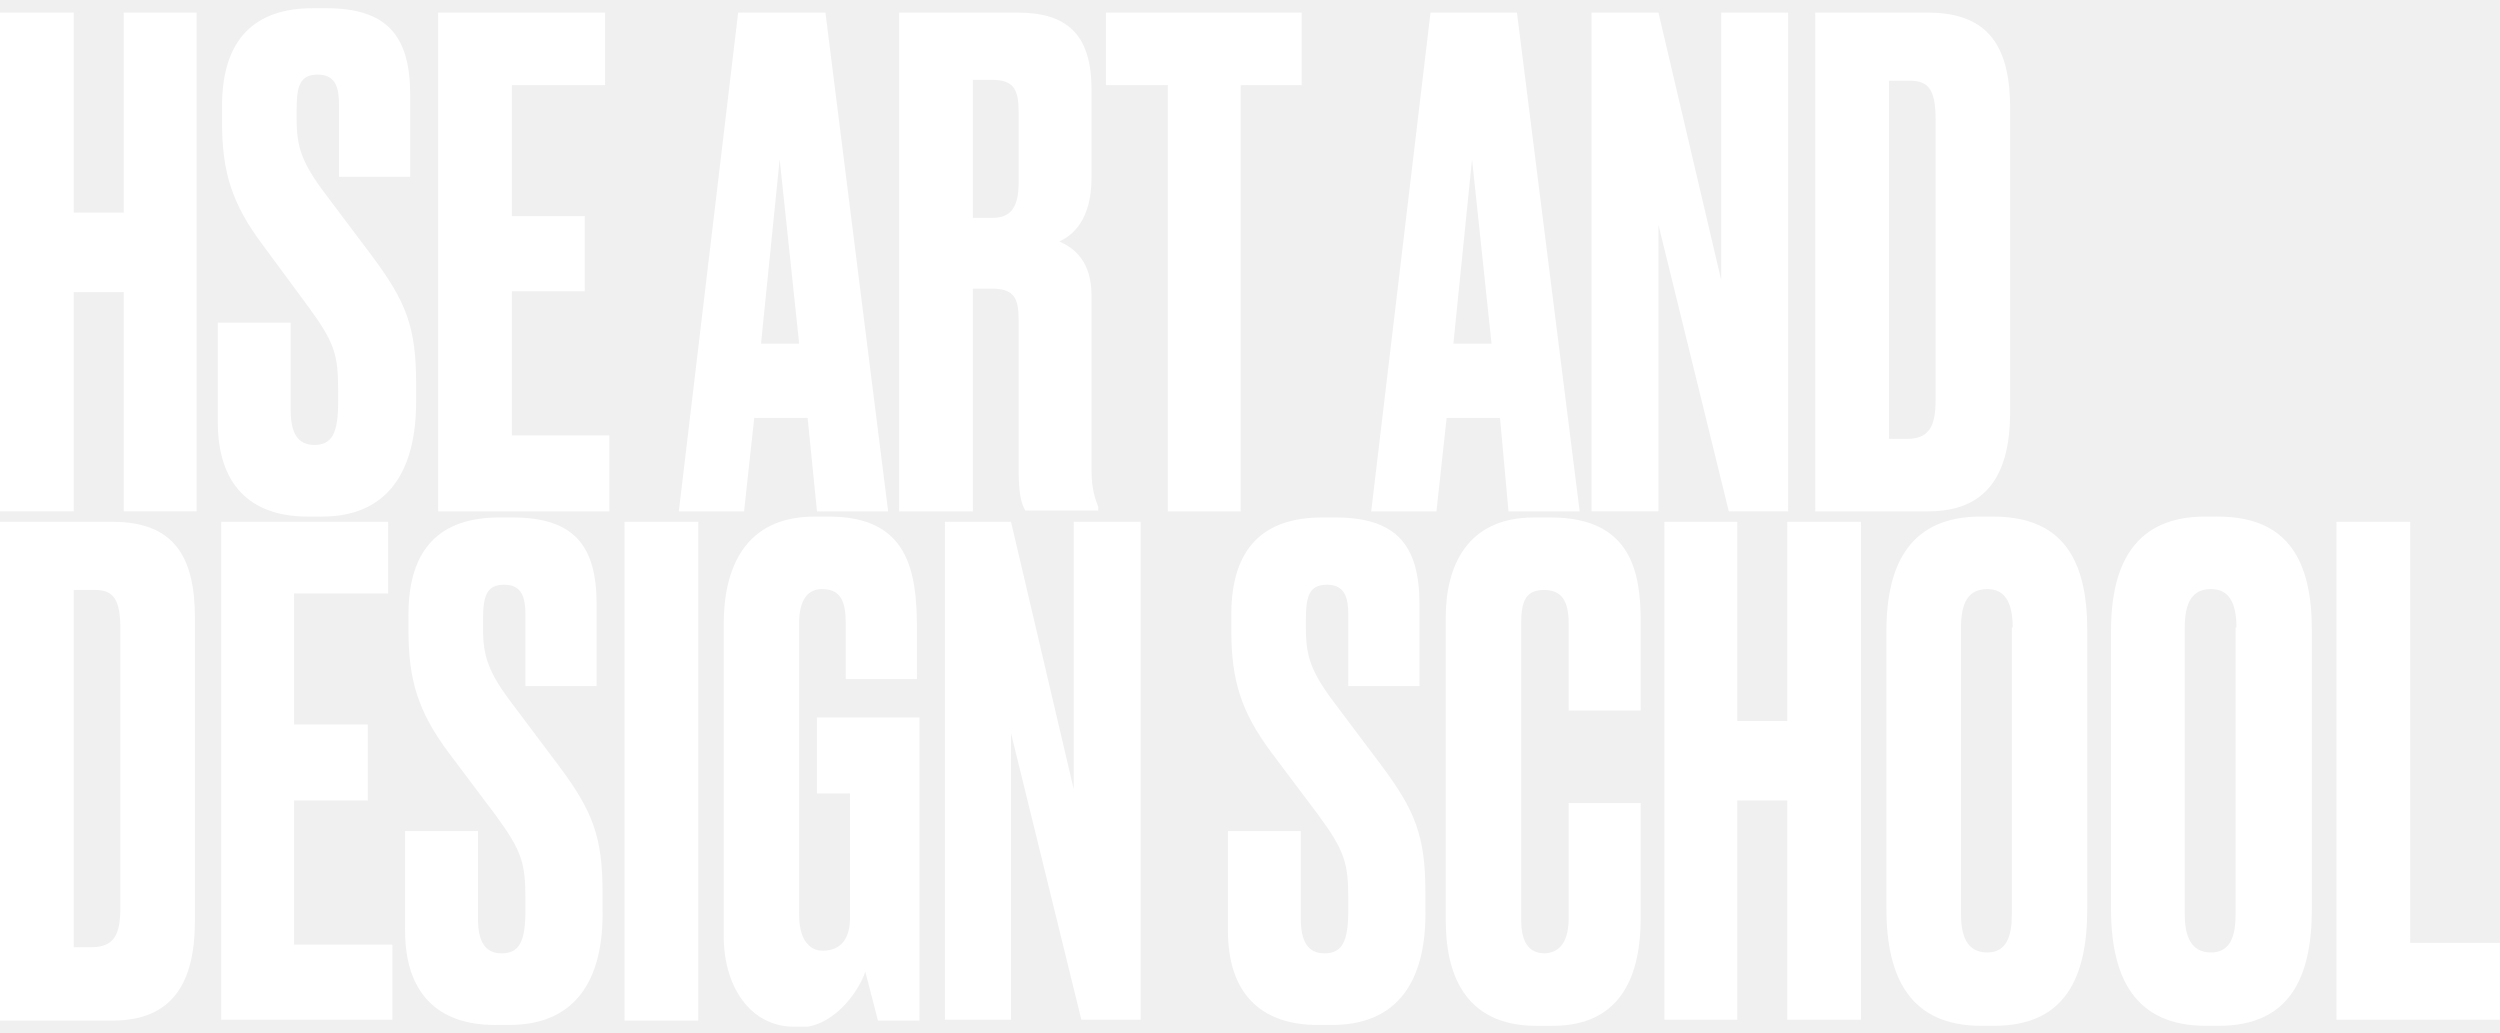
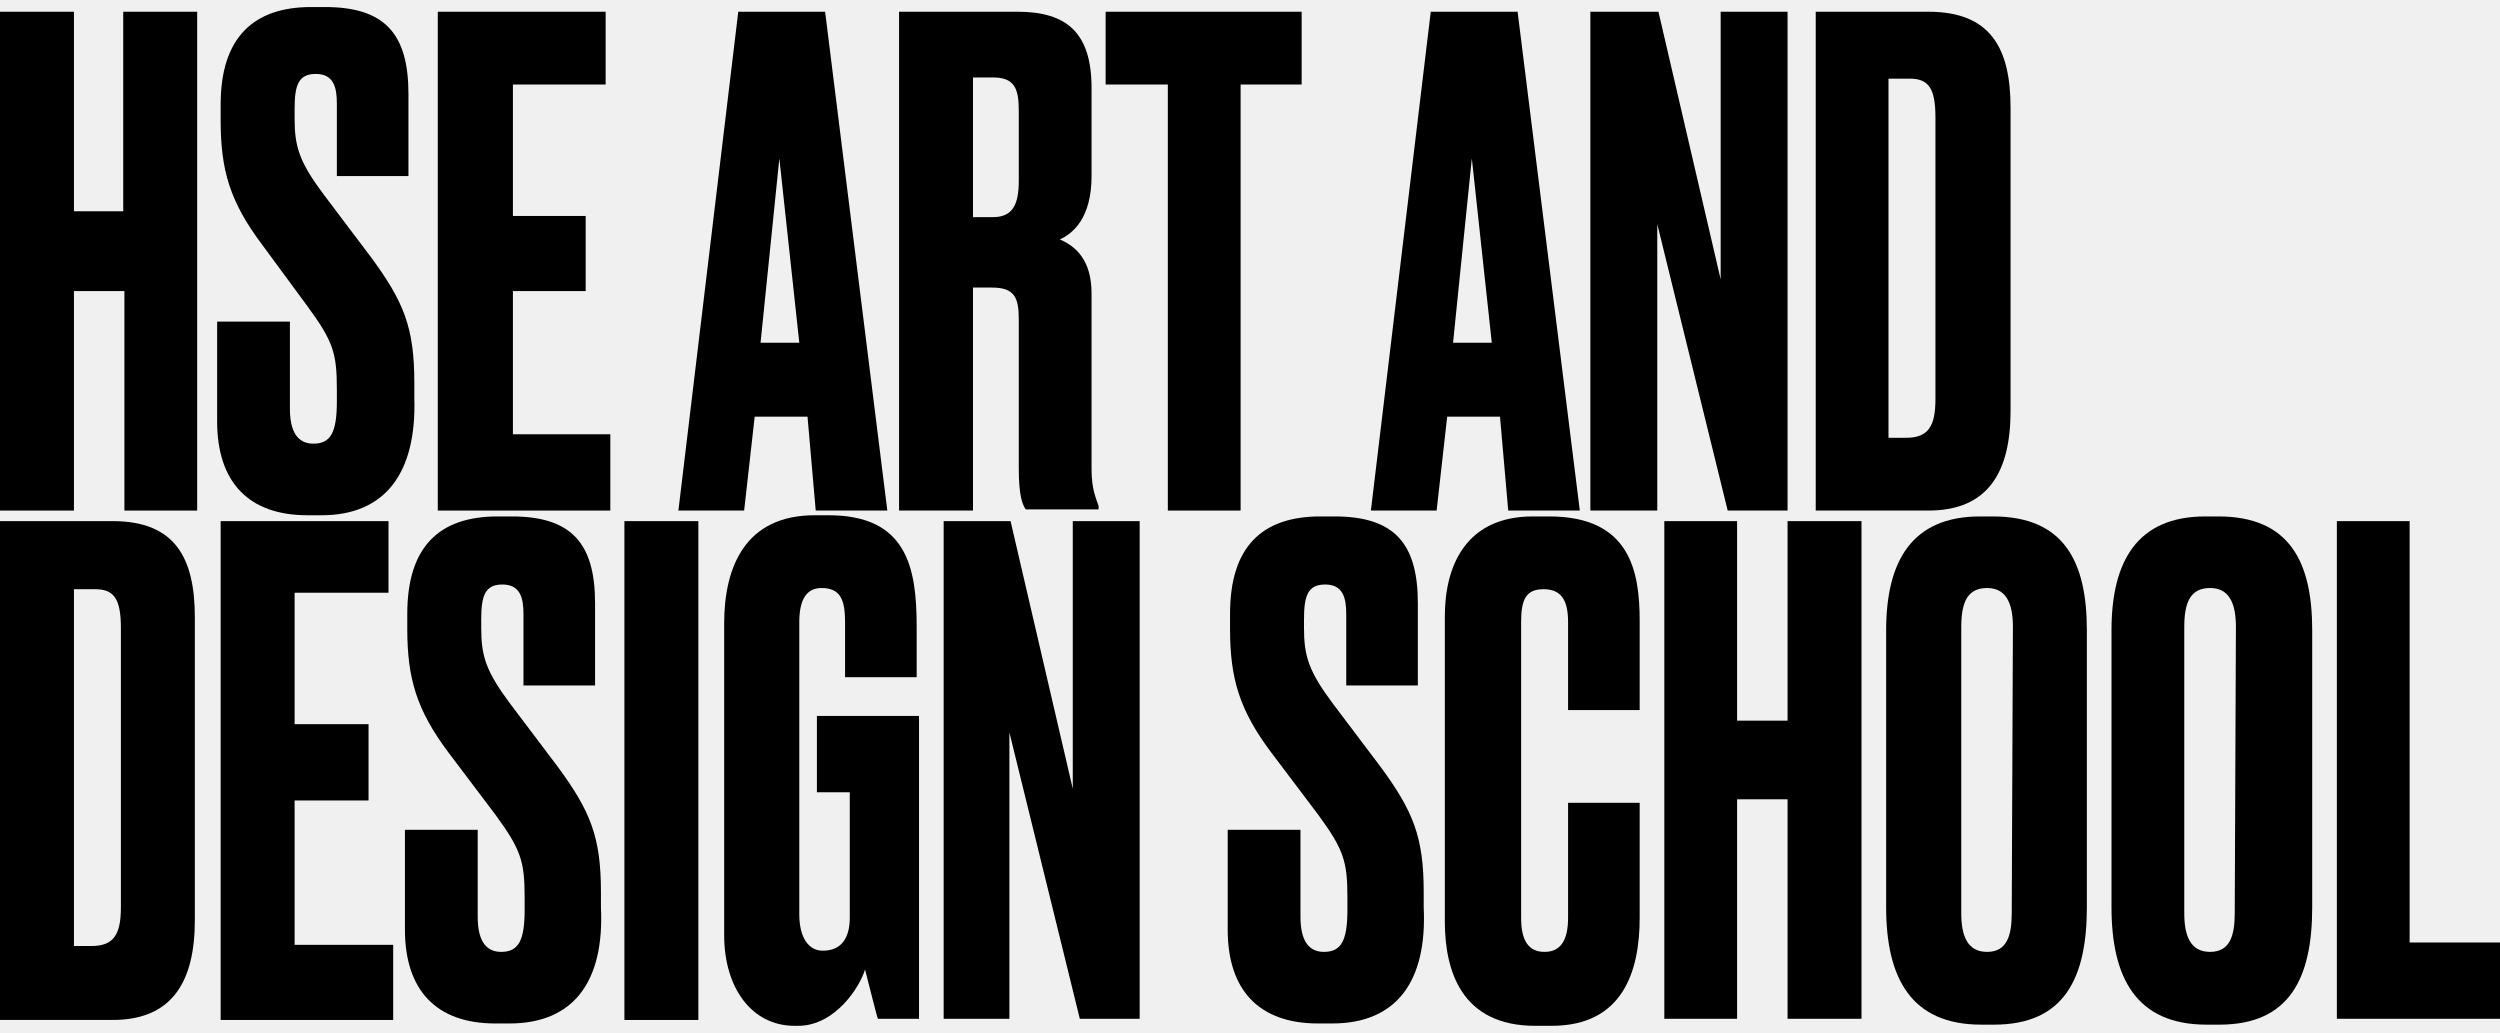
- <svg xmlns="http://www.w3.org/2000/svg" width="213" height="88" viewBox="0 0 213 88" fill="none">
-   <g clip-path="url(#clip0_26_128)">
-     <path d="M10.542 1.072V18.115H6.282V1.072H0V43.566H6.282V24.887H10.542V43.566H16.751V1.072H10.542Z" fill="white" />
-     <path d="M27.438 44.013H26.211C21.229 44.013 18.557 41.185 18.557 35.975V27.491H24.767V34.933C24.767 36.868 25.344 37.91 26.788 37.91C28.305 37.91 28.81 36.868 28.81 34.264V33.296C28.81 30.245 28.521 29.203 26.283 26.152L22.384 20.868C19.712 17.296 18.918 14.617 18.918 10.375V9.035C18.918 3.305 21.734 0.7 26.644 0.7H27.799C32.926 0.7 34.947 3.007 34.947 8.068V15.063H28.882V8.886C28.882 7.472 28.593 6.356 27.077 6.356C25.561 6.356 25.272 7.323 25.272 9.333V10.151C25.272 12.533 25.705 13.872 27.799 16.626L31.77 21.91C34.586 25.705 35.453 27.863 35.453 32.626V33.966C35.525 40.291 32.926 44.013 27.438 44.013Z" fill="white" />
-     <path d="M51.554 1.075V7.252H43.612V18.415H49.821V24.815H43.612V37.095H51.915V43.569H37.33V1.075H51.554Z" fill="white" />
-     <path d="M68.81 35.606H64.261L63.395 43.569H57.835L62.89 1.075H70.327L75.67 43.569H69.605L68.81 35.606ZM68.088 29.281L66.428 13.578L64.839 29.281H68.088V29.281Z" fill="white" />
-     <path d="M82.889 43.569H76.607V1.075H86.716C90.904 1.075 92.998 2.936 92.998 7.624V15.141C92.998 18.713 91.409 20.052 90.254 20.573C91.626 21.169 92.998 22.36 92.998 25.188V40.072C92.998 41.783 93.359 42.602 93.575 43.197V43.495H87.366C87.077 43.048 86.788 42.304 86.788 39.997V27.271C86.788 25.411 86.427 24.592 84.478 24.592H82.889V43.569ZM82.889 18.564H84.55C86.283 18.564 86.788 17.448 86.788 15.513V9.559C86.788 7.699 86.427 6.806 84.55 6.806H82.889V18.564Z" fill="white" />
-     <path d="M105.705 7.252V43.569H99.496V7.252H94.225V1.075H110.904V7.252H105.705Z" fill="white" />
-     <path d="M127.801 35.606H123.252L122.385 43.569H116.826L121.88 1.075H129.245L134.588 43.569H128.523L127.801 35.606ZM127.079 29.281L125.418 13.578L123.829 29.281H127.079Z" fill="white" />
-     <path d="M141.301 1.073L146.644 23.845V1.073H152.348V43.567H147.294L141.301 19.157V43.567H135.597V1.073H141.301Z" fill="white" />
-     <path d="M154.659 1.075H164.262C169.605 1.075 171.265 4.201 171.265 9.262V35.085C171.265 40.295 169.388 43.569 164.262 43.569H154.659V1.075ZM160.94 37.392H162.457C164.334 37.392 164.912 36.35 164.912 34.118V10.155C164.912 7.699 164.334 6.88 162.745 6.88H160.94V37.392Z" fill="white" />
-     <path d="M0 44.459H9.603C14.946 44.459 16.607 47.585 16.607 52.646V78.469C16.607 83.679 14.729 86.953 9.603 86.953H0V44.459ZM6.282 80.702H7.798C9.675 80.702 10.253 79.66 10.253 77.428V53.539C10.253 51.083 9.675 50.264 8.087 50.264H6.282V80.702Z" fill="white" />
-     <path d="M33.07 44.459V50.562H25.055V61.725H31.337V68.2H25.055V80.479H33.431V86.879H18.846V44.459H33.07Z" fill="white" />
-     <path d="M43.394 87.327H42.167C37.185 87.327 34.513 84.499 34.513 79.29V70.806H40.723V78.248C40.723 80.183 41.3 81.225 42.744 81.225C44.261 81.225 44.766 80.183 44.766 77.578V76.611C44.766 73.559 44.477 72.518 42.239 69.466L38.268 64.183C35.596 60.61 34.802 57.931 34.802 53.689V52.35C34.802 46.694 37.546 44.089 42.528 44.089H43.683C48.809 44.089 50.831 46.396 50.831 51.457V58.452H44.766V52.35C44.766 50.936 44.477 49.819 42.961 49.819C41.445 49.819 41.156 50.787 41.156 52.796V53.541C41.156 55.922 41.589 57.261 43.683 60.015L47.654 65.299C50.47 69.094 51.337 71.252 51.337 76.015V77.355C51.481 83.681 48.882 87.327 43.394 87.327Z" fill="white" />
-     <path d="M59.493 44.459H53.211V86.953H59.493V44.459Z" fill="white" />
-     <path d="M67.653 87.475C63.971 87.475 61.66 84.126 61.66 79.735V53.167C61.66 48.404 63.465 44.013 69.386 44.013H70.613C77.328 44.013 78.123 48.553 78.123 53.539V57.856H72.057V53.093C72.057 51.232 71.624 50.19 70.036 50.19C68.736 50.19 68.086 51.232 68.086 53.093V77.949C68.086 79.958 68.88 81 70.108 81C71.696 81 72.418 79.884 72.418 78.247V67.605H69.603V61.13H78.339V86.954H74.801C74.729 86.731 74.224 84.647 73.718 82.786C73.285 84.2 71.191 87.549 68.014 87.549H67.653V87.475Z" fill="white" />
-     <path d="M86.138 44.459L91.481 67.232V44.459H97.185V86.879H92.131L86.138 62.469V86.879H80.506V44.459H86.138Z" fill="white" />
-     <path d="M113.501 87.327H112.273C107.291 87.327 104.62 84.499 104.62 79.29V70.806H110.829V78.248C110.829 80.183 111.407 81.225 112.851 81.225C114.367 81.225 114.873 80.183 114.873 77.578V76.611C114.873 73.559 114.584 72.518 112.345 69.466L108.374 64.183C105.703 60.61 104.908 57.931 104.908 53.689V52.35C104.908 46.694 107.652 44.089 112.634 44.089H113.789C118.916 44.089 120.938 46.396 120.938 51.457V58.452H114.873V52.35C114.873 50.936 114.584 49.819 113.067 49.819C111.551 49.819 111.262 50.787 111.262 52.796V53.541C111.262 55.922 111.696 57.261 113.789 60.015L117.761 65.299C120.577 69.094 121.443 71.252 121.443 76.015V77.355C121.587 83.681 118.988 87.327 113.501 87.327Z" fill="white" />
-     <path d="M133.649 78.248V68.424H139.786V78.248C139.786 82.788 138.342 87.402 132.277 87.402H130.905C124.623 87.402 123.179 82.713 123.179 78.471V52.573C123.179 48.257 124.984 44.089 130.688 44.089H132.132C138.992 44.089 139.786 48.778 139.786 52.945V60.536H133.649V53.094C133.649 51.233 133.071 50.266 131.555 50.266C130.039 50.266 129.605 51.159 129.605 53.094V78.322C129.605 80.183 130.183 81.225 131.627 81.225C133.071 81.15 133.649 79.96 133.649 78.248Z" fill="white" />
-     <path d="M152.277 68.2H148.017V86.879H141.807V44.459H148.017V61.427H152.277V44.459H158.558V86.879H152.277V68.2Z" fill="white" />
-     <path d="M177.835 77.428C177.835 83.382 175.886 87.4 169.893 87.4H168.81C162.817 87.4 160.723 83.382 160.723 77.428V53.763C160.723 47.883 162.889 44.013 168.738 44.013H169.821C175.886 44.013 177.835 47.883 177.835 53.688V77.428ZM171.481 53.465C171.481 51.232 170.759 50.19 169.315 50.19C167.727 50.19 167.077 51.307 167.077 53.465V77.875C167.077 79.735 167.582 81.149 169.315 81.149C170.976 81.149 171.409 79.735 171.409 77.875V53.465H171.481Z" fill="white" />
-     <path d="M196.971 77.428C196.971 83.382 195.022 87.4 189.029 87.4H187.946C181.953 87.4 179.859 83.382 179.859 77.428V53.763C179.859 47.883 182.025 44.013 187.873 44.013H188.957C195.022 44.013 196.971 47.883 196.971 53.688V77.428V77.428ZM190.545 53.465C190.545 51.232 189.823 50.19 188.379 50.19C186.79 50.19 186.141 51.307 186.141 53.465V77.875C186.141 79.735 186.646 81.149 188.379 81.149C190.04 81.149 190.473 79.735 190.473 77.875V53.465H190.545Z" fill="white" />
-     <path d="M205.347 44.459V80.33H213V86.879H199.065V44.459H205.347Z" fill="white" />
+ <svg xmlns="http://www.w3.org/2000/svg" xmlns:xlink="http://www.w3.org/1999/xlink" version="1.1" id="Layer_1" x="0px" y="0px" viewBox="0 0 213 88" style="enable-background:new 0 0 213 88;" xml:space="preserve">
+   <style type="text/css">
+ 	.st0{clip-path:url(#SVGID_00000137838430446995494180000016860364459842692257_);}
+ </style>
+   <g>
+     <defs>
+       <rect id="SVGID_1_" y="0.6" width="213" height="86.8" />
+     </defs>
+     <clipPath id="SVGID_00000055672791669454913030000017204586246059435951_">
+       <use xlink:href="#SVGID_1_" style="overflow:visible;" />
+     </clipPath>
+     <g style="clip-path:url(#SVGID_00000055672791669454913030000017204586246059435951_);">
+       <path d="M10.5,1v17H6.3V1H0v42.5h6.3V24.8h4.3v18.7h6.2V1H10.5z" />
+       <path d="M27.4,43.9h-1.2c-5,0-7.7-2.8-7.7-8v-8.5h6.2v7.4c0,1.9,0.6,3,2,3c1.5,0,2-1,2-3.6v-1c0-3.1-0.3-4.1-2.5-7.1l-3.9-5.3    c-2.7-3.6-3.5-6.3-3.5-10.5V8.9c0-5.7,2.8-8.3,7.7-8.3h1.2c5.1,0,7.1,2.3,7.1,7.4v7h-6.1V8.8c0-1.4-0.3-2.5-1.8-2.5    c-1.5,0-1.8,1-1.8,3v0.8c0,2.4,0.4,3.7,2.5,6.5l4,5.3c2.8,3.8,3.7,6,3.7,10.7v1.3C35.5,40.2,32.9,43.9,27.4,43.9z" />
+       <path d="M51.6,1v6.2h-7.9v11.2h6.2v6.4h-6.2V37h8.3v6.5H37.3V1H51.6z" />
+       <path d="M68.8,35.5h-4.5l-0.9,8h-5.6L62.9,1h7.4l5.3,42.5h-6.1L68.8,35.5z M68.1,29.2l-1.7-15.7l-1.6,15.7H68.1L68.1,29.2z" />
+       <path d="M82.9,43.5h-6.3V1h10.1C90.9,1,93,2.8,93,7.5v7.5c0,3.6-1.6,4.9-2.7,5.4c1.4,0.6,2.7,1.8,2.7,4.6V40    c0,1.7,0.4,2.5,0.6,3.1v0.3h-6.2c-0.3-0.4-0.6-1.2-0.6-3.5V27.2c0-1.9-0.4-2.7-2.3-2.7h-1.6V43.5z M82.9,18.5h1.7    c1.7,0,2.2-1.1,2.2-3.1v-6c0-1.9-0.4-2.8-2.2-2.8h-1.7V18.5z" />
+       <path d="M105.7,7.2v36.3h-6.2V7.2h-5.3V1h16.7v6.2H105.7z" />
+       <path d="M127.8,35.5h-4.5l-0.9,8h-5.6L121.9,1h7.4l5.3,42.5h-6.1L127.8,35.5z M127.1,29.2l-1.7-15.7l-1.6,15.7H127.1z" />
+       <path d="M141.3,1l5.3,22.8V1h5.7v42.5h-5.1l-6-24.4v24.4h-5.7V1H141.3z" />
+       <path d="M154.7,1h9.6c5.3,0,7,3.1,7,8.2V35c0,5.2-1.9,8.5-7,8.5h-9.6V1z M160.9,37.3h1.5c1.9,0,2.5-1,2.5-3.3v-24    c0-2.5-0.6-3.3-2.2-3.3h-1.8V37.3z" />
+       <path d="M0,44.4h9.6c5.3,0,7,3.1,7,8.2v25.8c0,5.2-1.9,8.5-7,8.5H0V44.4z M6.3,80.6h1.5c1.9,0,2.5-1,2.5-3.3V53.5    c0-2.5-0.6-3.3-2.2-3.3H6.3V80.6z" />
+       <path d="M33.1,44.4v6.1h-8v11.2h6.3v6.5h-6.3v12.3h8.4v6.4H18.8V44.4H33.1z" />
+       <path d="M43.4,87.2h-1.2c-5,0-7.7-2.8-7.7-8v-8.5h6.2v7.4c0,1.9,0.6,3,2,3c1.5,0,2-1,2-3.6v-1c0-3.1-0.3-4.1-2.5-7.1l-4-5.3    c-2.7-3.6-3.5-6.3-3.5-10.5v-1.3c0-5.7,2.7-8.3,7.7-8.3h1.2c5.1,0,7.1,2.3,7.1,7.4v7h-6.1v-6.1c0-1.4-0.3-2.5-1.8-2.5    c-1.5,0-1.8,1-1.8,3v0.7c0,2.4,0.4,3.7,2.5,6.5l4,5.3c2.8,3.8,3.7,6,3.7,10.7v1.3C51.5,83.6,48.9,87.2,43.4,87.2z" />
+       <path d="M59.5,44.4h-6.3v42.5h6.3V44.4z" />
+       <path d="M67.7,87.4c-3.7,0-6-3.3-6-7.7V53.1c0-4.8,1.8-9.2,7.7-9.2h1.2c6.7,0,7.5,4.5,7.5,9.5v4.3h-6.1V53c0-1.9-0.4-2.9-2-2.9    c-1.3,0-1.9,1-1.9,2.9v24.9c0,2,0.8,3.1,2,3.1c1.6,0,2.3-1.1,2.3-2.8V67.5h-2.8V61h8.7v25.8h-3.5c-0.1-0.2-0.6-2.3-1.1-4.2    c-0.4,1.4-2.5,4.8-5.7,4.8L67.7,87.4L67.7,87.4z" />
+       <path d="M86.1,44.4l5.3,22.8V44.4h5.7v42.4h-5.1l-6-24.4v24.4h-5.6V44.4H86.1z" />
+       <path d="M113.5,87.2h-1.2c-5,0-7.7-2.8-7.7-8v-8.5h6.2v7.4c0,1.9,0.6,3,2,3c1.5,0,2-1,2-3.6v-1c0-3.1-0.3-4.1-2.5-7.1l-4-5.3    c-2.7-3.6-3.5-6.3-3.5-10.5v-1.3c0-5.7,2.7-8.3,7.7-8.3h1.2c5.1,0,7.1,2.3,7.1,7.4v7h-6.1v-6.1c0-1.4-0.3-2.5-1.8-2.5    c-1.5,0-1.8,1-1.8,3v0.7c0,2.4,0.4,3.7,2.5,6.5l4,5.3c2.8,3.8,3.7,6,3.7,10.7v1.3C121.6,83.6,119,87.2,113.5,87.2z" />
+       <path d="M133.6,78.2v-9.8h6.1v9.8c0,4.5-1.4,9.2-7.5,9.2h-1.4c-6.3,0-7.7-4.7-7.7-8.9V52.5c0-4.3,1.8-8.5,7.5-8.5h1.4    c6.9,0,7.7,4.7,7.7,8.9v7.6h-6.1V53c0-1.9-0.6-2.8-2.1-2.8c-1.5,0-1.9,0.9-1.9,2.8v25.2c0,1.9,0.6,2.9,2,2.9    C133.1,81.1,133.6,79.9,133.6,78.2z" />
+       <path d="M152.3,68.1H148v18.7h-6.2V44.4h6.2v17h4.3v-17h6.3v42.4h-6.3V68.1z" />
+       <path d="M177.8,77.3c0,6-1.9,10-7.9,10h-1.1c-6,0-8.1-4-8.1-10V53.7c0-5.9,2.2-9.7,8-9.7h1.1c6.1,0,8,3.9,8,9.7V77.3z M171.5,53.4    c0-2.2-0.7-3.3-2.2-3.3c-1.6,0-2.2,1.1-2.2,3.3v24.4c0,1.9,0.5,3.3,2.2,3.3c1.7,0,2.1-1.4,2.1-3.3L171.5,53.4L171.5,53.4z" />
+       <path d="M197,77.3c0,6-1.9,10-7.9,10h-1.1c-6,0-8.1-4-8.1-10V53.7c0-5.9,2.2-9.7,8-9.7h1.1c6.1,0,8,3.9,8,9.7V77.3L197,77.3z     M190.5,53.4c0-2.2-0.7-3.3-2.2-3.3c-1.6,0-2.2,1.1-2.2,3.3v24.4c0,1.9,0.5,3.3,2.2,3.3c1.7,0,2.1-1.4,2.1-3.3L190.5,53.4    L190.5,53.4z" />
+       <path d="M205.3,44.4v35.9h7.7v6.5h-13.9V44.4H205.3z" />
+     </g>
  </g>
-   <defs>
-     <clipPath id="clip0_26_128">
-       <rect width="213" height="86.774" fill="white" transform="translate(0 0.699005)" />
-     </clipPath>
-   </defs>
</svg>
